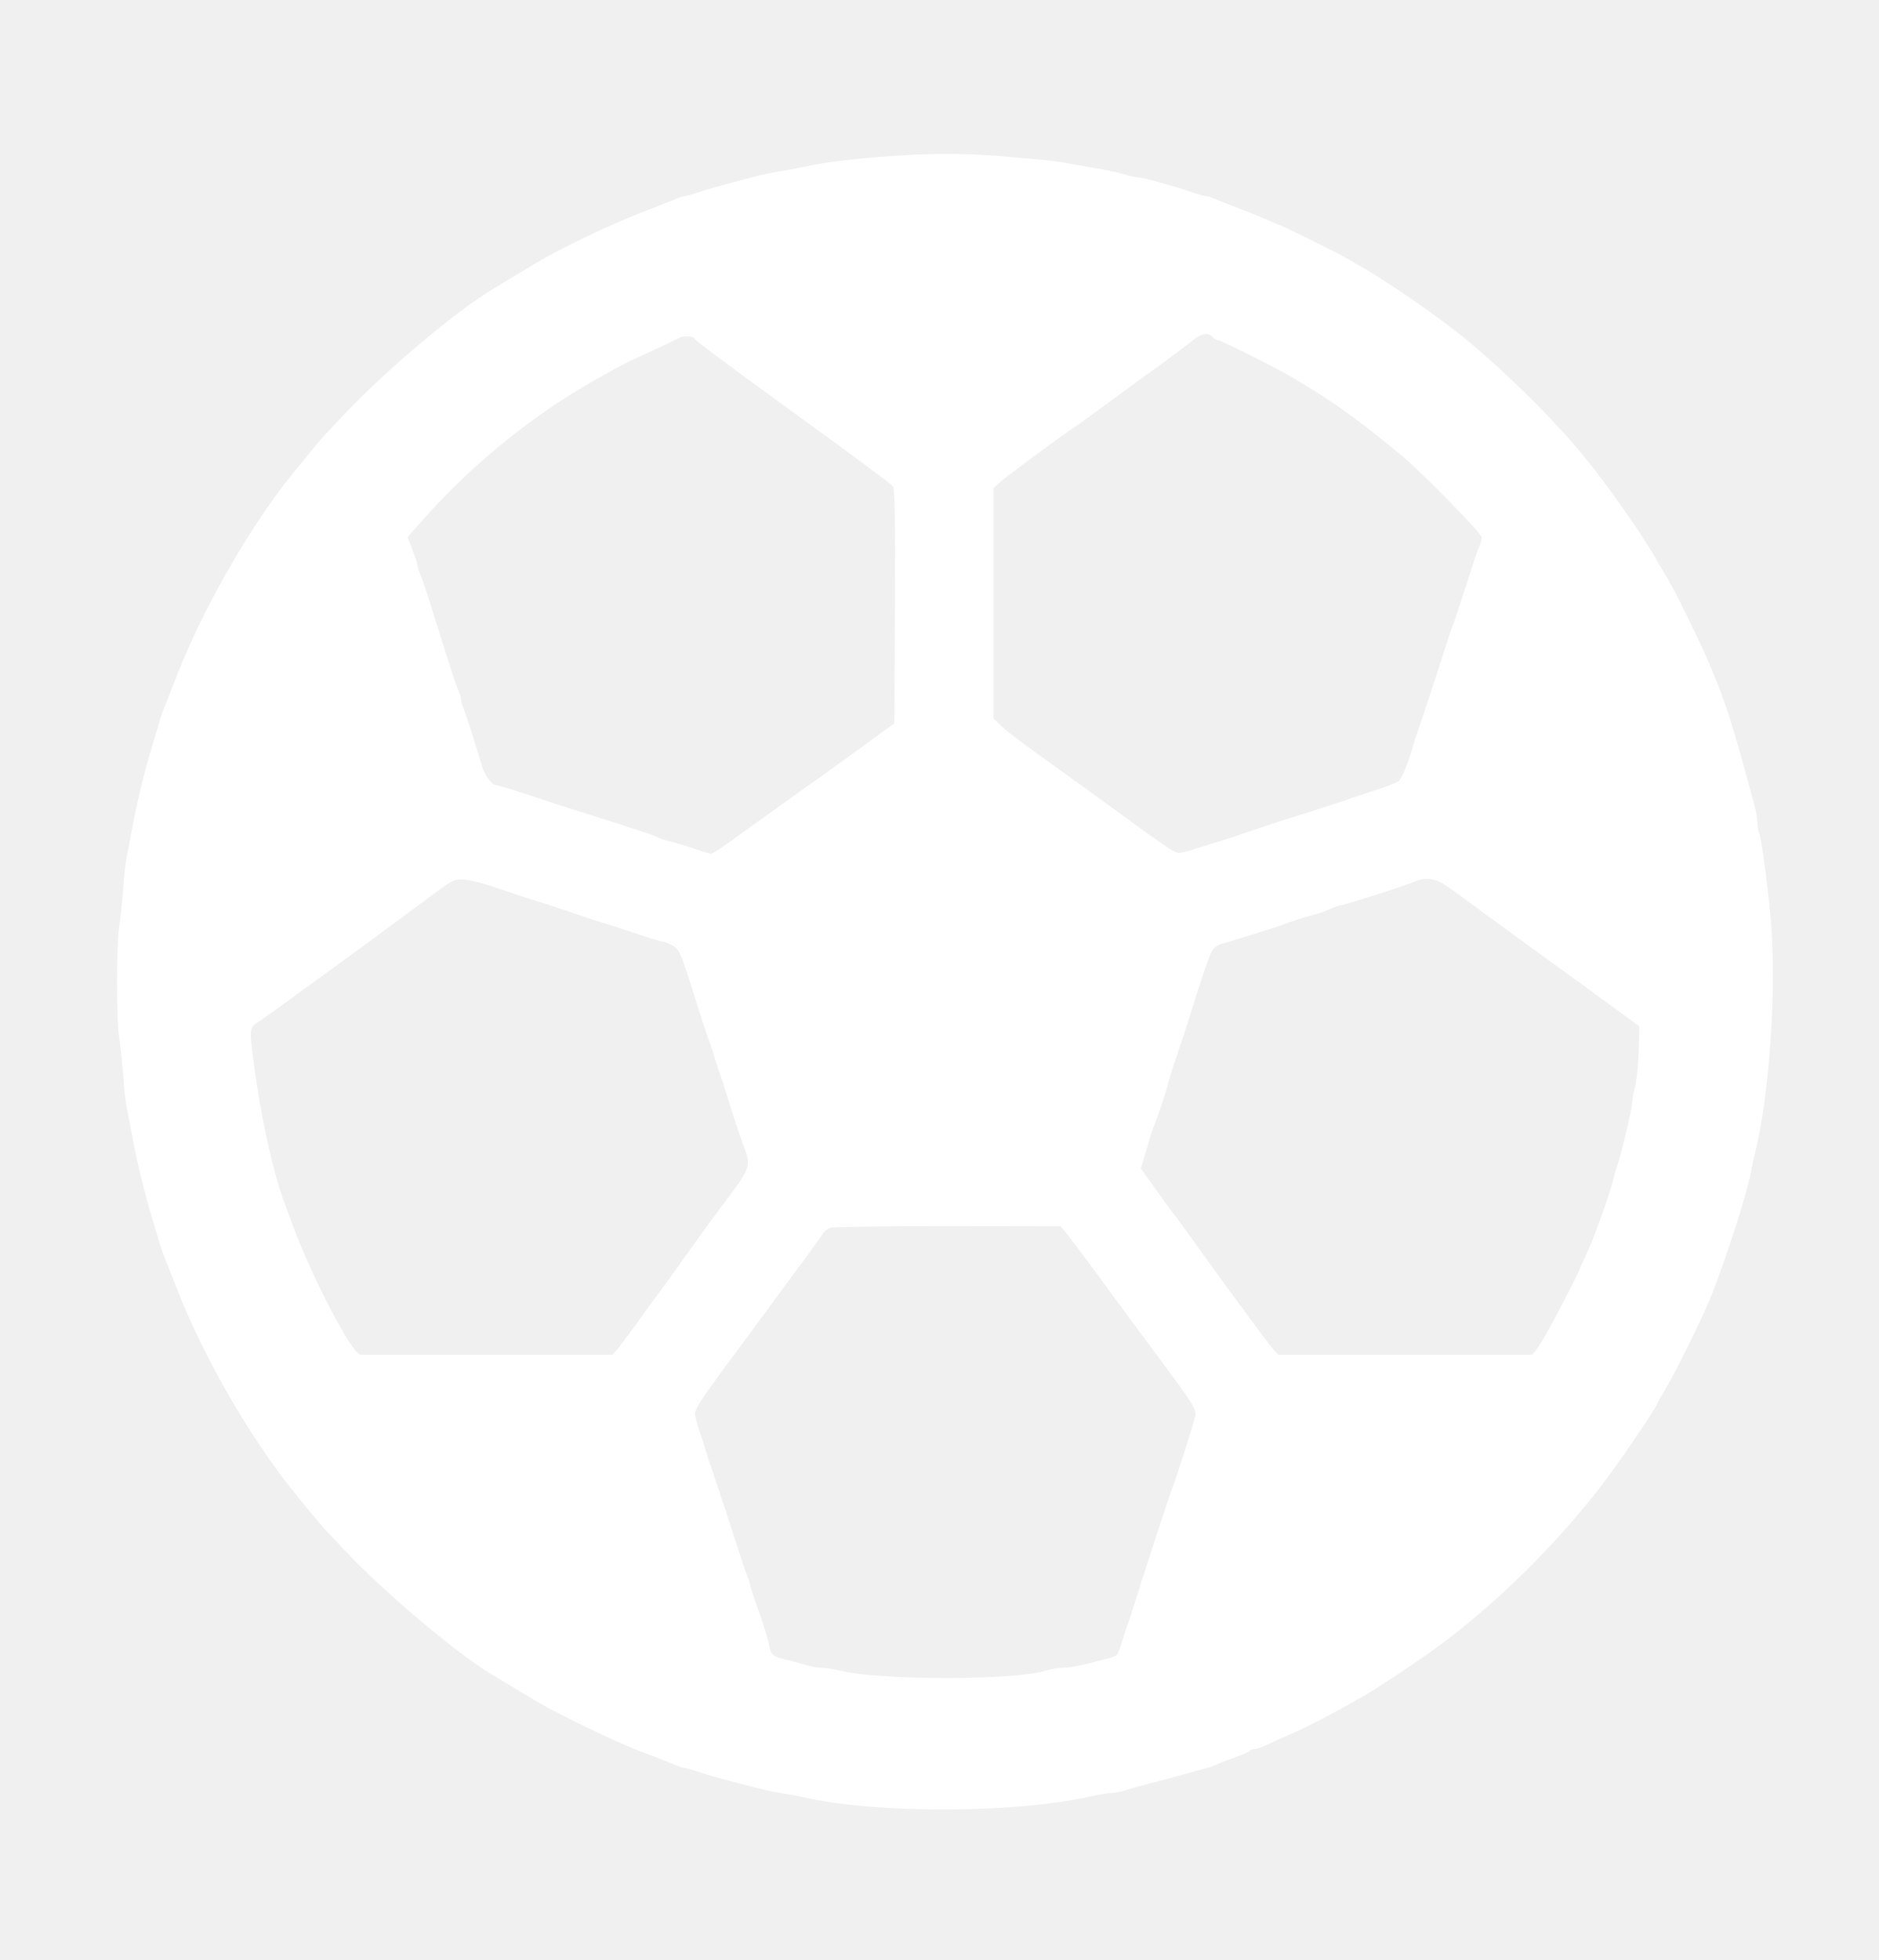
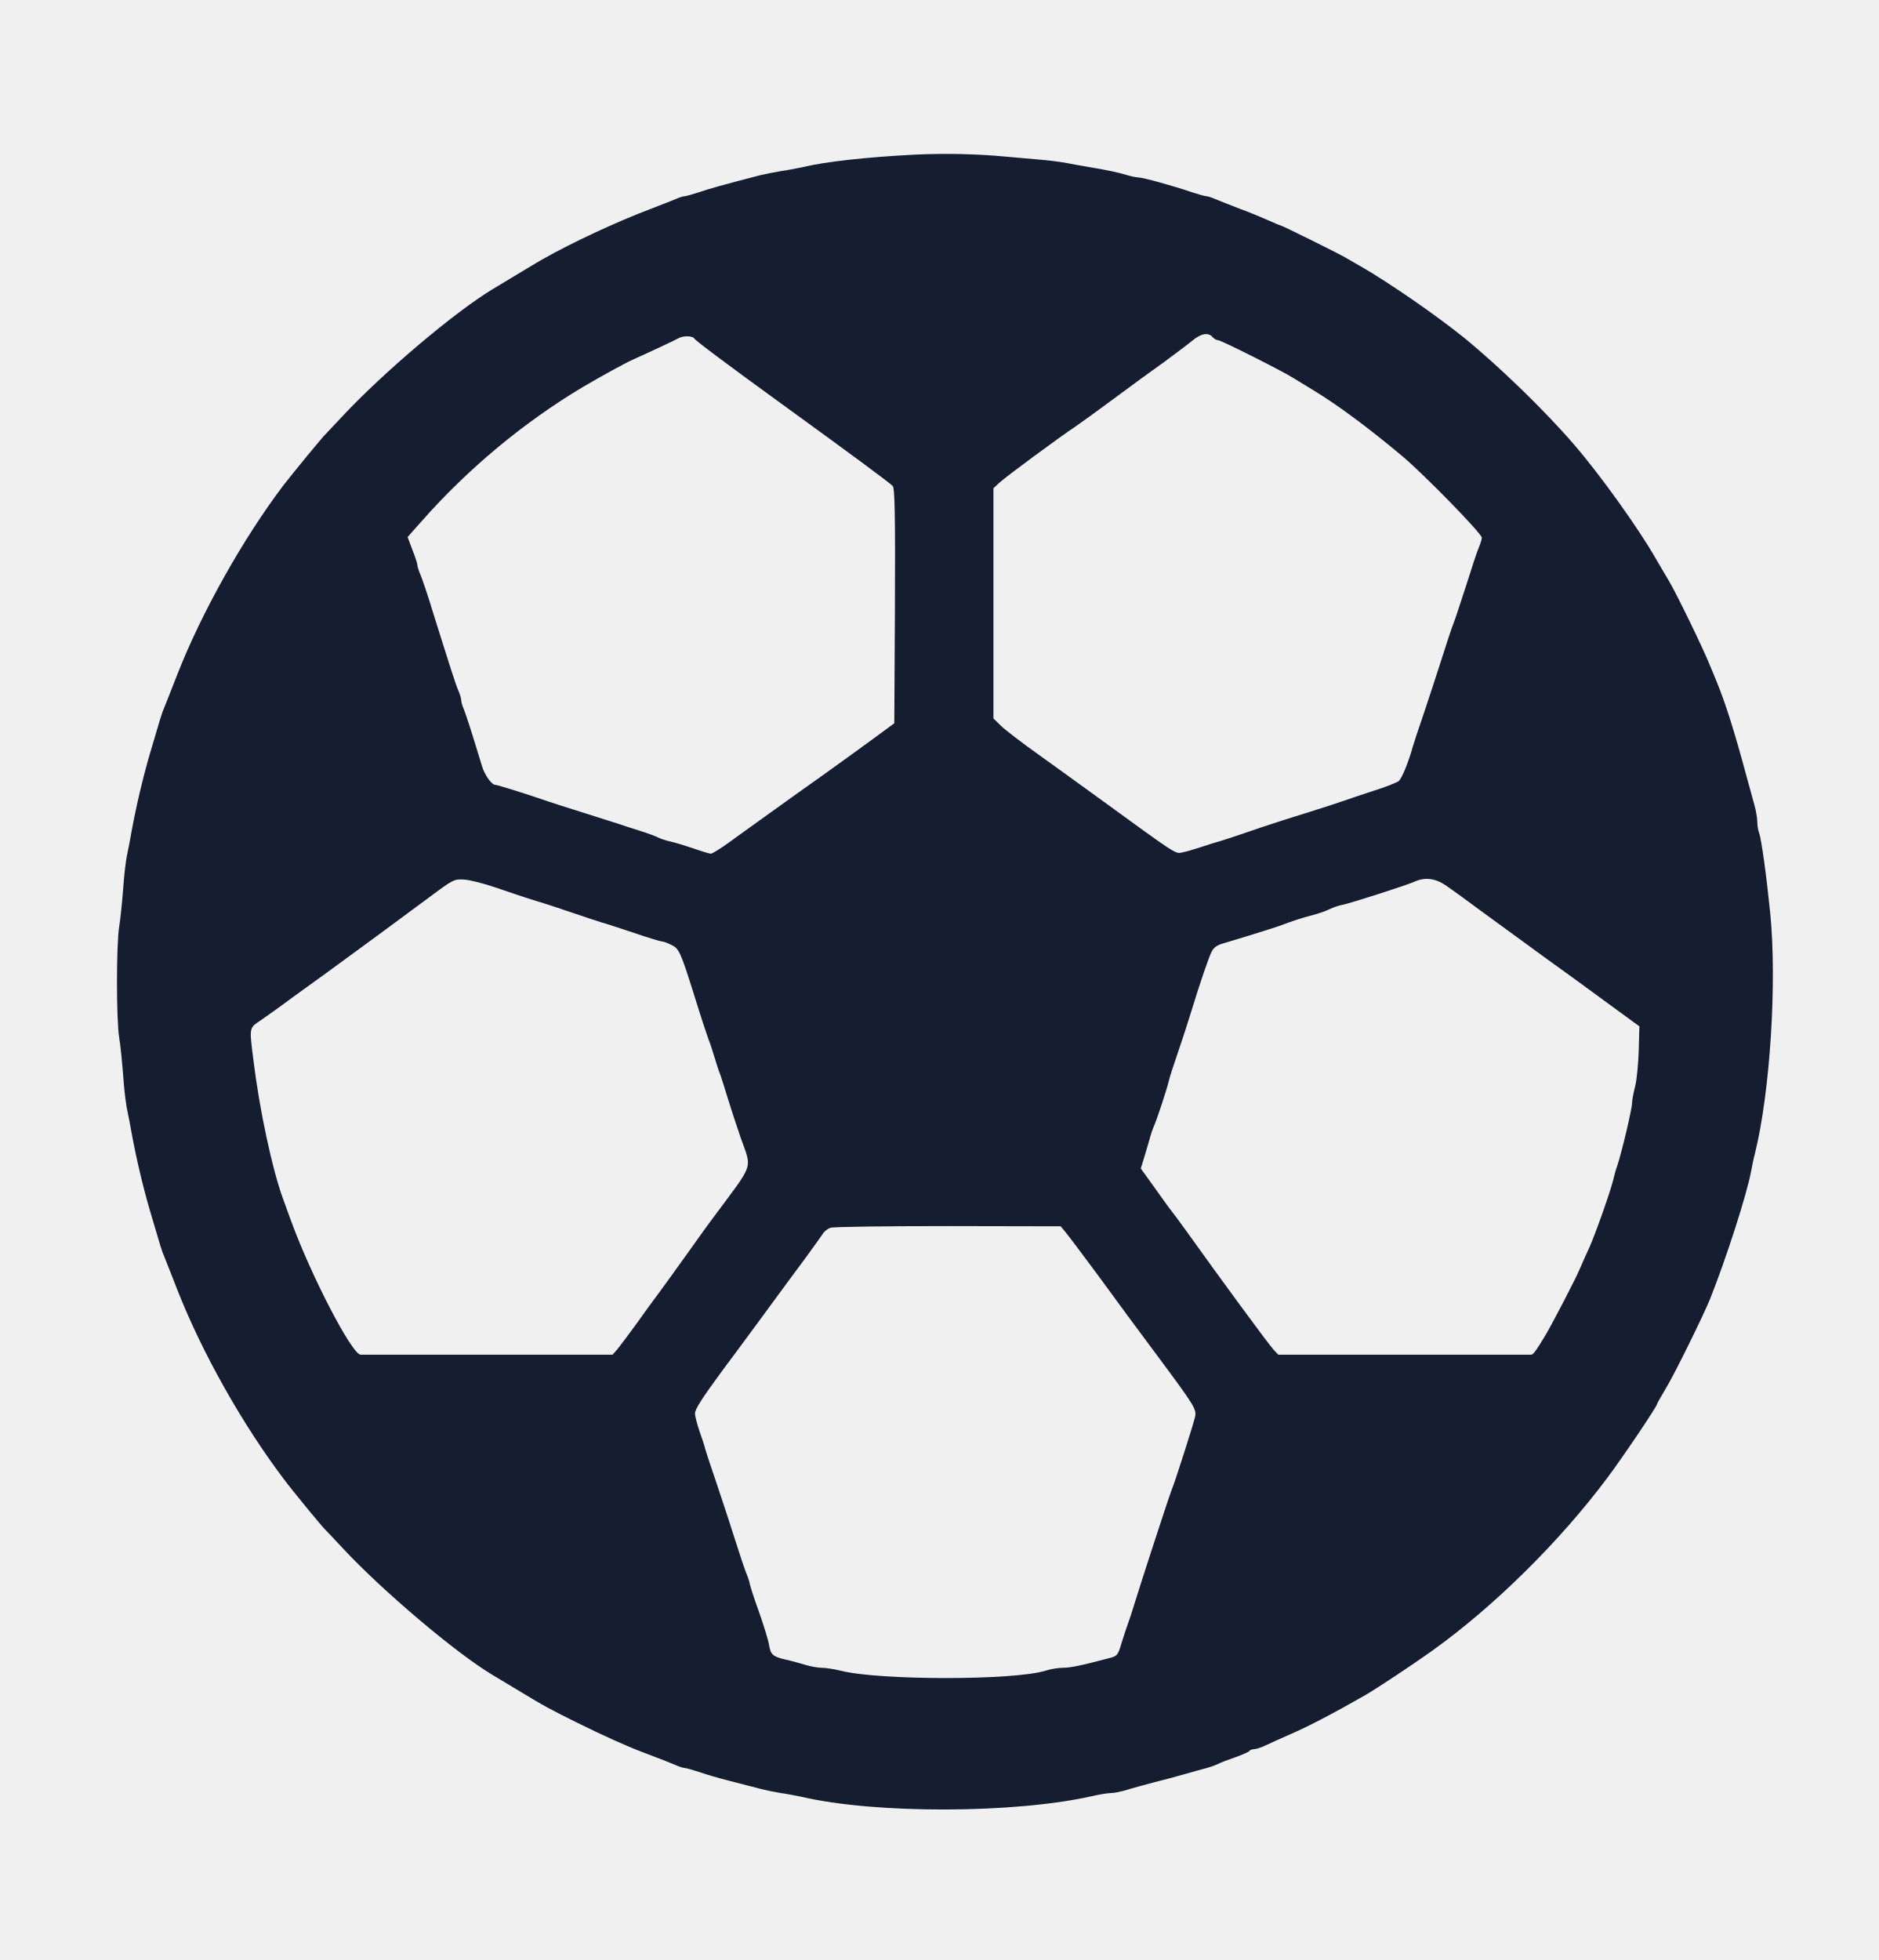
<svg xmlns="http://www.w3.org/2000/svg" version="1.0" width="900pt" height="939pt" viewBox="0 0 900 939" preserveAspectRatio="xMidYMid meet">
-   <g transform="translate(0,939) scale(0.1,-0.1)" fill="#ffffff" stroke="none">
+   <g transform="translate(0,939) scale(0.1,-0.1)" fill="#151e31" stroke="none">
    <path d="M4380 8649 c-230 -12 -424 -33 -540 -61 -25 -5 -70 -14 -100 -18 -30 -5 -75 -14 -100 -20 -173 -45 -242 -64 -291 -81 -31 -10 -62 -19 -69 -19 -6 0 -26 -6 -43 -14 -18 -7 -70 -28 -117 -46 -163 -61 -383 -164 -520 -242 -29 -16 -107 -64 -239 -143 -184 -111 -525 -400 -721 -610 -41 -44 -77 -82 -80 -85 -12 -10 -157 -187 -202 -245 -193 -255 -391 -607 -508 -905 -29 -74 -57 -146 -63 -160 -12 -27 -17 -45 -70 -225 -33 -114 -64 -245 -86 -365 -5 -30 -15 -80 -21 -110 -7 -30 -16 -107 -20 -170 -5 -63 -13 -144 -19 -180 -14 -84 -14 -446 0 -530 6 -36 14 -117 19 -180 4 -63 13 -140 20 -170 6 -30 16 -80 21 -110 22 -120 53 -251 86 -365 53 -180 58 -198 70 -225 6 -14 34 -86 63 -160 118 -300 309 -640 509 -905 44 -59 189 -235 201 -245 3 -3 41 -42 83 -88 188 -202 543 -503 718 -607 9 -5 59 -35 110 -66 145 -88 156 -93 294 -162 130 -64 232 -110 313 -141 93 -35 128 -49 159 -62 17 -8 37 -14 43 -14 7 0 38 -9 69 -19 31 -11 99 -31 151 -44 52 -13 115 -30 140 -36 25 -7 70 -16 100 -21 30 -4 75 -13 100 -18 354 -83 1026 -81 1397 4 34 8 74 14 89 14 14 0 47 7 73 15 25 8 82 23 126 35 44 11 112 29 150 40 39 11 87 25 108 30 21 6 45 15 55 20 9 5 45 19 80 31 34 12 65 26 68 30 3 5 13 9 23 9 9 0 35 8 57 19 21 10 72 33 113 51 91 39 216 105 361 188 59 34 226 145 320 212 297 212 613 524 843 832 79 106 237 341 237 352 0 3 19 36 41 73 40 65 178 345 212 428 76 190 177 503 197 612 5 27 13 66 19 88 72 291 106 817 73 1150 -18 178 -42 354 -53 383 -5 13 -9 37 -9 54 0 17 -6 54 -14 82 -8 28 -24 87 -36 131 -59 220 -103 359 -147 465 -6 14 -19 45 -29 70 -32 81 -163 350 -198 408 -19 31 -47 80 -63 107 -83 145 -265 399 -390 544 -139 162 -360 376 -528 513 -131 106 -357 262 -490 339 -33 19 -69 39 -80 46 -34 20 -303 153 -309 153 -3 0 -29 11 -58 24 -29 13 -91 39 -138 56 -47 18 -99 39 -117 46 -17 8 -37 14 -43 14 -7 0 -38 9 -69 19 -90 31 -236 71 -257 71 -10 0 -39 6 -64 14 -25 8 -90 22 -145 31 -55 9 -120 21 -145 26 -25 4 -76 11 -115 14 -38 3 -115 10 -170 15 -141 13 -289 16 -435 9z m1430 -874 c7 -8 19 -15 27 -15 14 0 302 -145 355 -178 15 -9 60 -37 100 -61 117 -71 262 -178 429 -318 102 -86 379 -369 379 -389 0 -7 -6 -28 -14 -46 -8 -18 -35 -100 -61 -183 -27 -82 -53 -163 -60 -180 -7 -16 -34 -97 -60 -180 -26 -82 -66 -202 -87 -265 -22 -63 -43 -128 -48 -145 -21 -76 -53 -154 -68 -167 -9 -7 -64 -29 -122 -47 -58 -19 -121 -40 -140 -47 -19 -7 -102 -34 -185 -60 -82 -25 -202 -64 -265 -86 -63 -22 -128 -43 -145 -48 -16 -4 -57 -17 -90 -28 -33 -11 -74 -23 -91 -26 -33 -7 -22 -14 -404 264 -87 63 -218 158 -291 210 -73 52 -150 111 -171 131 l-38 37 0 551 0 552 28 26 c26 25 283 215 367 271 22 15 104 74 182 132 78 58 186 137 240 175 53 39 114 85 136 103 42 35 77 41 97 17z m-2484 -6 c6 -11 167 -131 400 -300 368 -267 540 -394 552 -408 9 -12 12 -137 10 -575 l-3 -561 -102 -75 c-56 -41 -158 -115 -228 -165 -110 -78 -169 -120 -365 -261 -19 -14 -66 -47 -104 -75 -38 -27 -74 -49 -80 -49 -7 0 -45 12 -86 26 -41 14 -91 29 -110 33 -19 4 -44 12 -55 18 -11 6 -51 21 -90 33 -38 12 -81 26 -95 31 -14 4 -90 29 -170 54 -80 25 -158 50 -175 56 -101 35 -242 79 -252 79 -17 0 -50 46 -63 88 -51 168 -75 242 -86 270 -8 18 -14 39 -14 47 0 8 -6 29 -14 47 -14 33 -34 96 -121 373 -25 83 -53 165 -61 183 -8 18 -14 38 -14 45 0 7 -11 40 -24 73 l-23 61 70 79 c221 250 487 471 770 640 85 50 201 114 237 130 91 41 206 95 220 103 21 13 67 13 76 0z m-951 -2631 c55 -19 141 -48 190 -63 50 -15 135 -43 190 -62 55 -19 114 -38 130 -43 17 -4 85 -27 152 -49 67 -23 127 -41 133 -41 7 0 27 -7 45 -16 39 -18 45 -31 115 -254 28 -91 58 -181 65 -200 8 -19 21 -60 30 -90 9 -30 20 -64 25 -75 4 -11 20 -60 35 -110 15 -49 43 -135 62 -190 56 -161 71 -118 -127 -385 -23 -30 -81 -111 -130 -180 -49 -69 -108 -150 -130 -180 -23 -30 -72 -98 -109 -150 -38 -52 -79 -107 -92 -123 l-24 -27 -595 0 c-327 0 -602 0 -612 0 -41 0 -236 375 -333 640 -15 41 -33 91 -40 110 -51 140 -111 421 -140 655 -21 166 -22 159 33 196 26 18 97 68 157 113 61 44 135 98 166 120 102 74 362 265 484 356 118 88 121 89 170 86 28 -2 95 -19 150 -38z m4553 10 c26 -18 108 -77 183 -133 75 -55 205 -149 288 -210 84 -60 221 -160 304 -221 l152 -111 -3 -114 c-2 -63 -9 -140 -17 -172 -8 -32 -15 -68 -15 -80 0 -29 -49 -236 -71 -302 -6 -16 -15 -48 -20 -70 -14 -57 -86 -260 -113 -320 -13 -27 -34 -75 -47 -105 -19 -46 -123 -246 -163 -315 -42 -70 -59 -95 -69 -95 -7 0 -282 0 -612 0 l-600 0 -22 23 c-20 20 -273 365 -417 567 -34 47 -67 92 -74 100 -7 8 -42 57 -79 109 l-67 93 13 42 c7 22 19 64 27 91 7 28 18 59 23 70 13 28 61 173 71 215 4 19 24 80 43 135 19 55 47 141 62 190 47 154 87 269 101 297 10 19 27 31 57 39 62 18 227 69 267 83 72 27 106 38 160 52 30 8 67 21 82 29 15 7 42 17 60 20 47 10 307 94 343 110 52 24 101 18 153 -17z m-1825 -1658 c12 -14 85 -111 162 -215 76 -105 204 -278 284 -385 176 -237 185 -252 177 -288 -10 -43 -97 -314 -111 -347 -11 -26 -140 -421 -183 -560 -8 -27 -21 -66 -28 -85 -7 -19 -21 -62 -31 -94 -17 -57 -19 -60 -63 -71 -132 -35 -182 -45 -217 -45 -22 0 -59 -6 -84 -14 -149 -47 -796 -47 -981 0 -32 8 -73 14 -91 14 -18 0 -53 6 -78 14 -24 7 -66 19 -94 25 -63 15 -72 23 -80 70 -3 21 -24 89 -46 152 -23 63 -43 125 -46 139 -2 14 -11 39 -18 55 -7 17 -34 98 -60 180 -26 83 -66 202 -87 265 -22 63 -43 129 -48 145 -4 17 -17 57 -29 90 -11 33 -21 71 -21 83 0 21 33 72 132 207 13 17 91 122 174 235 83 113 182 248 221 300 38 52 76 105 84 117 7 13 25 27 39 31 14 5 267 8 563 8 l539 -1 21 -25z" />
  </g>
</svg>
